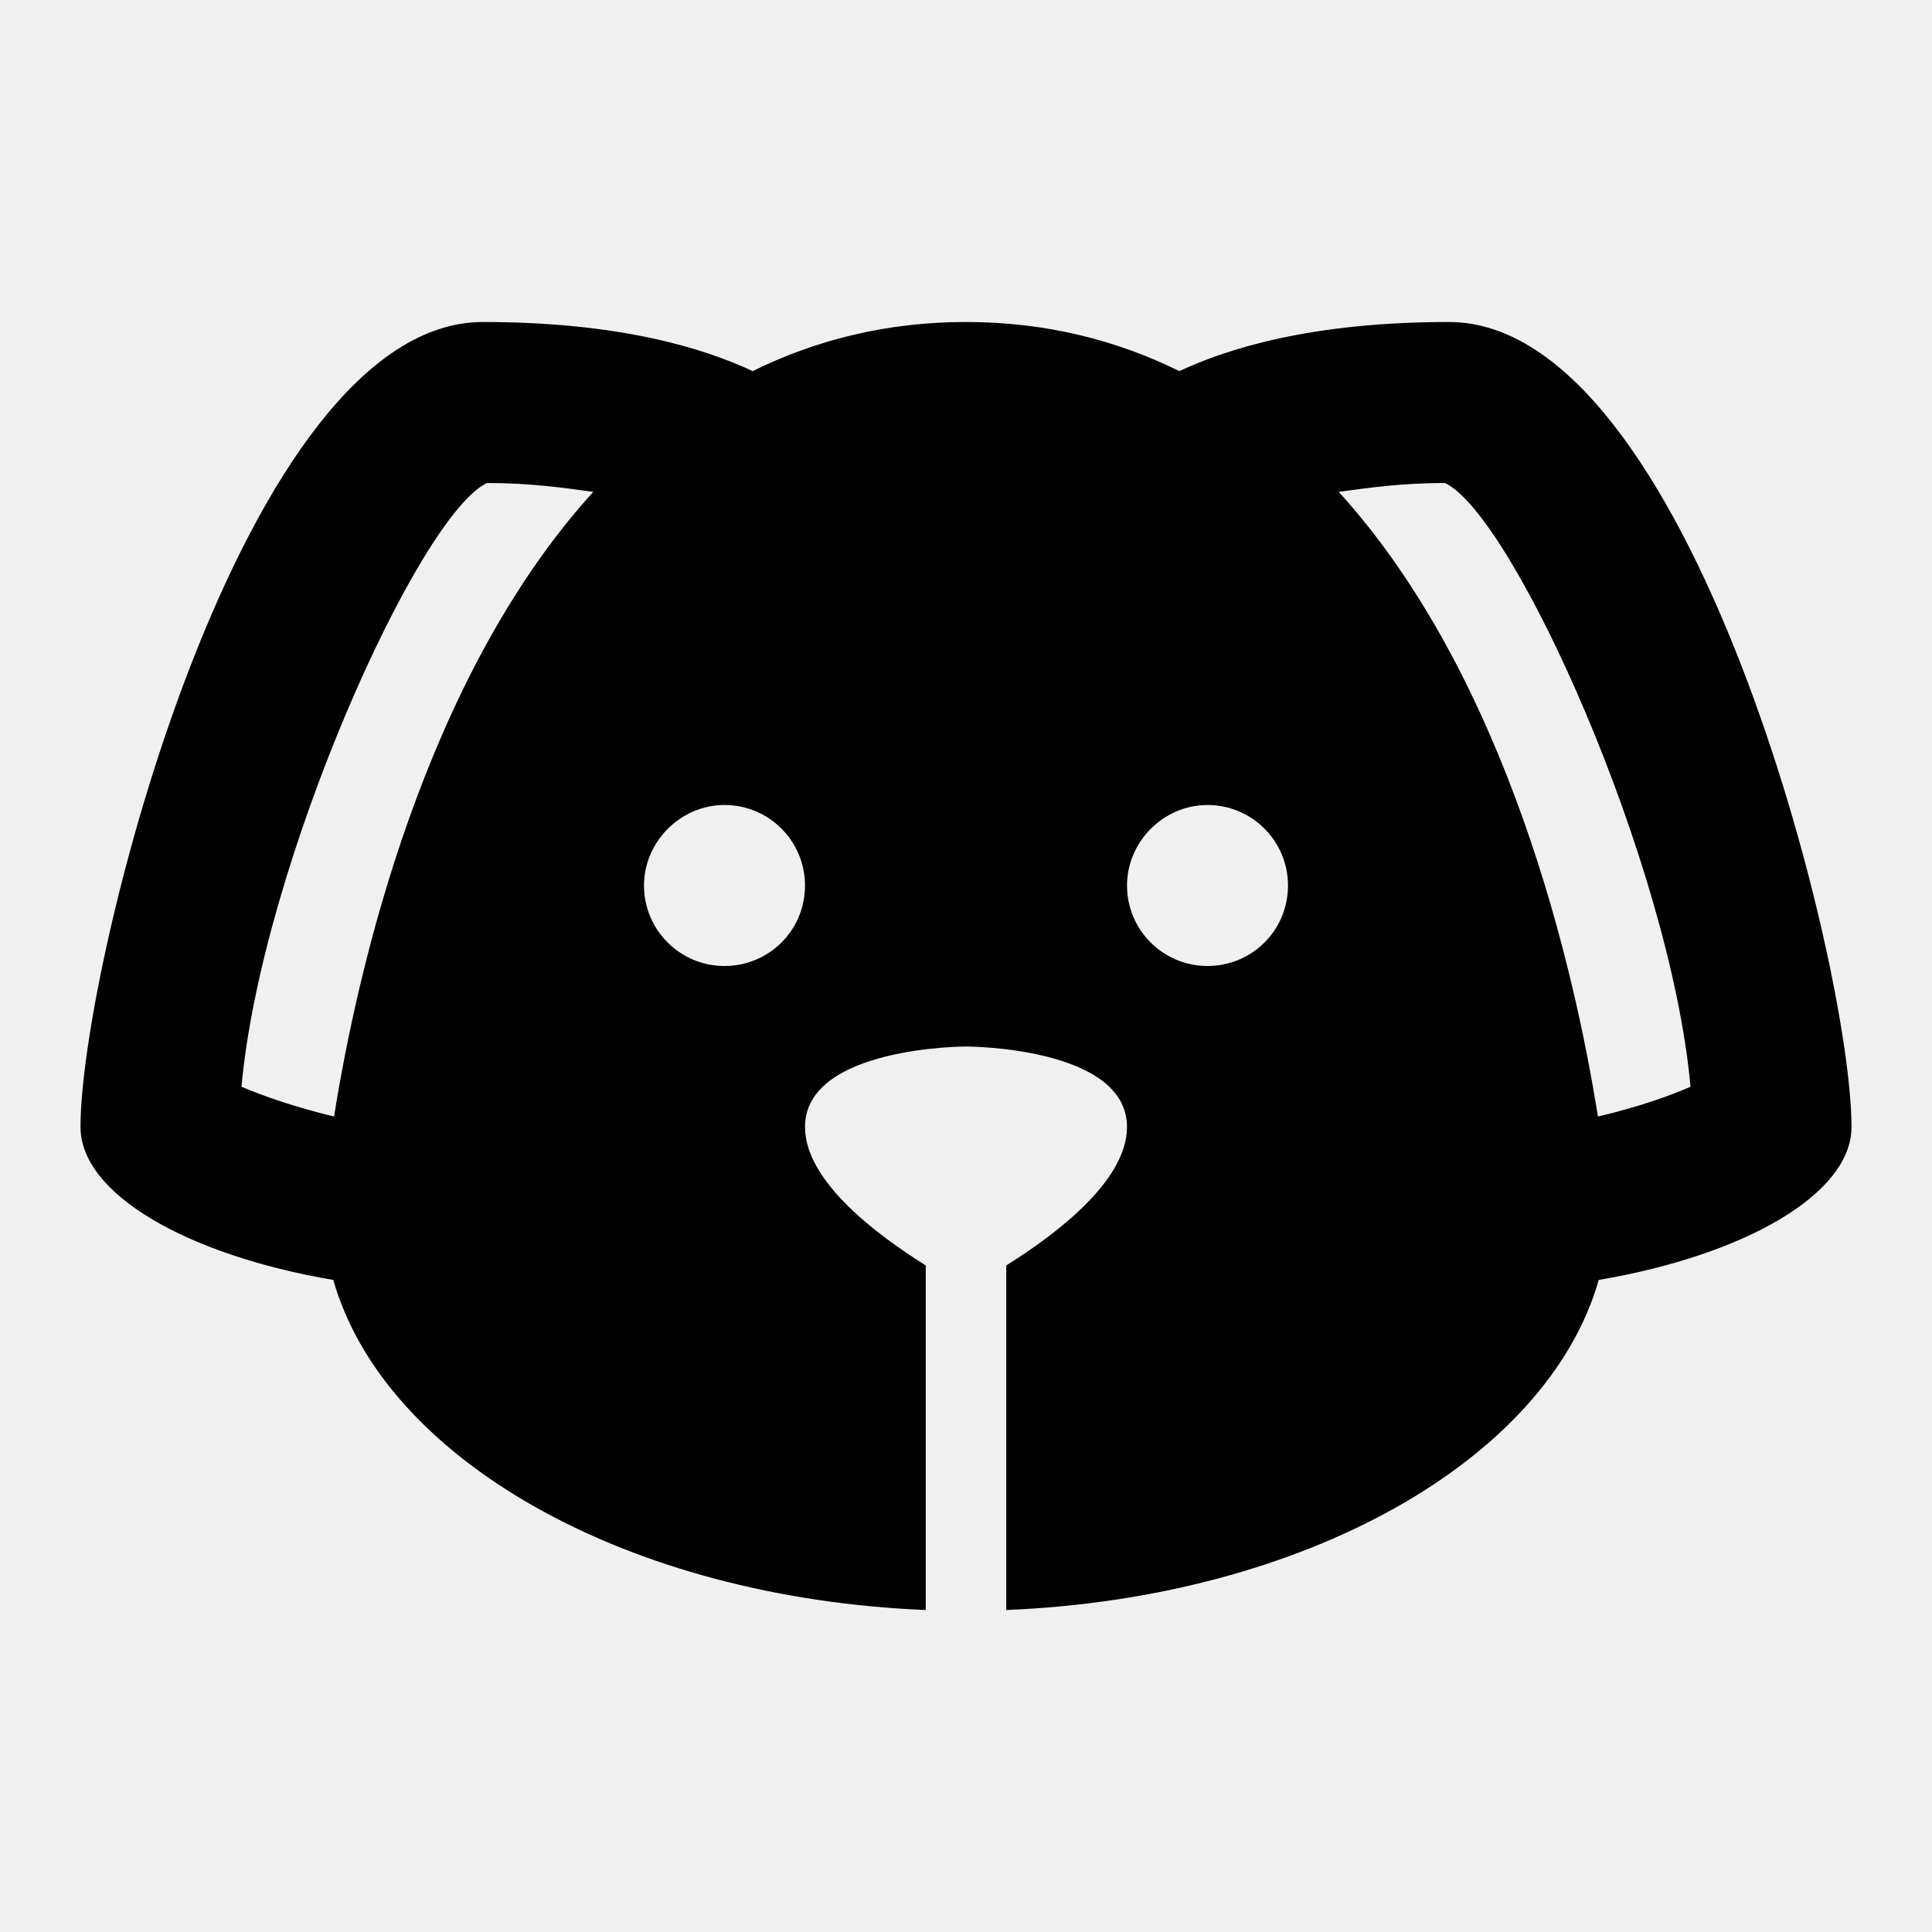
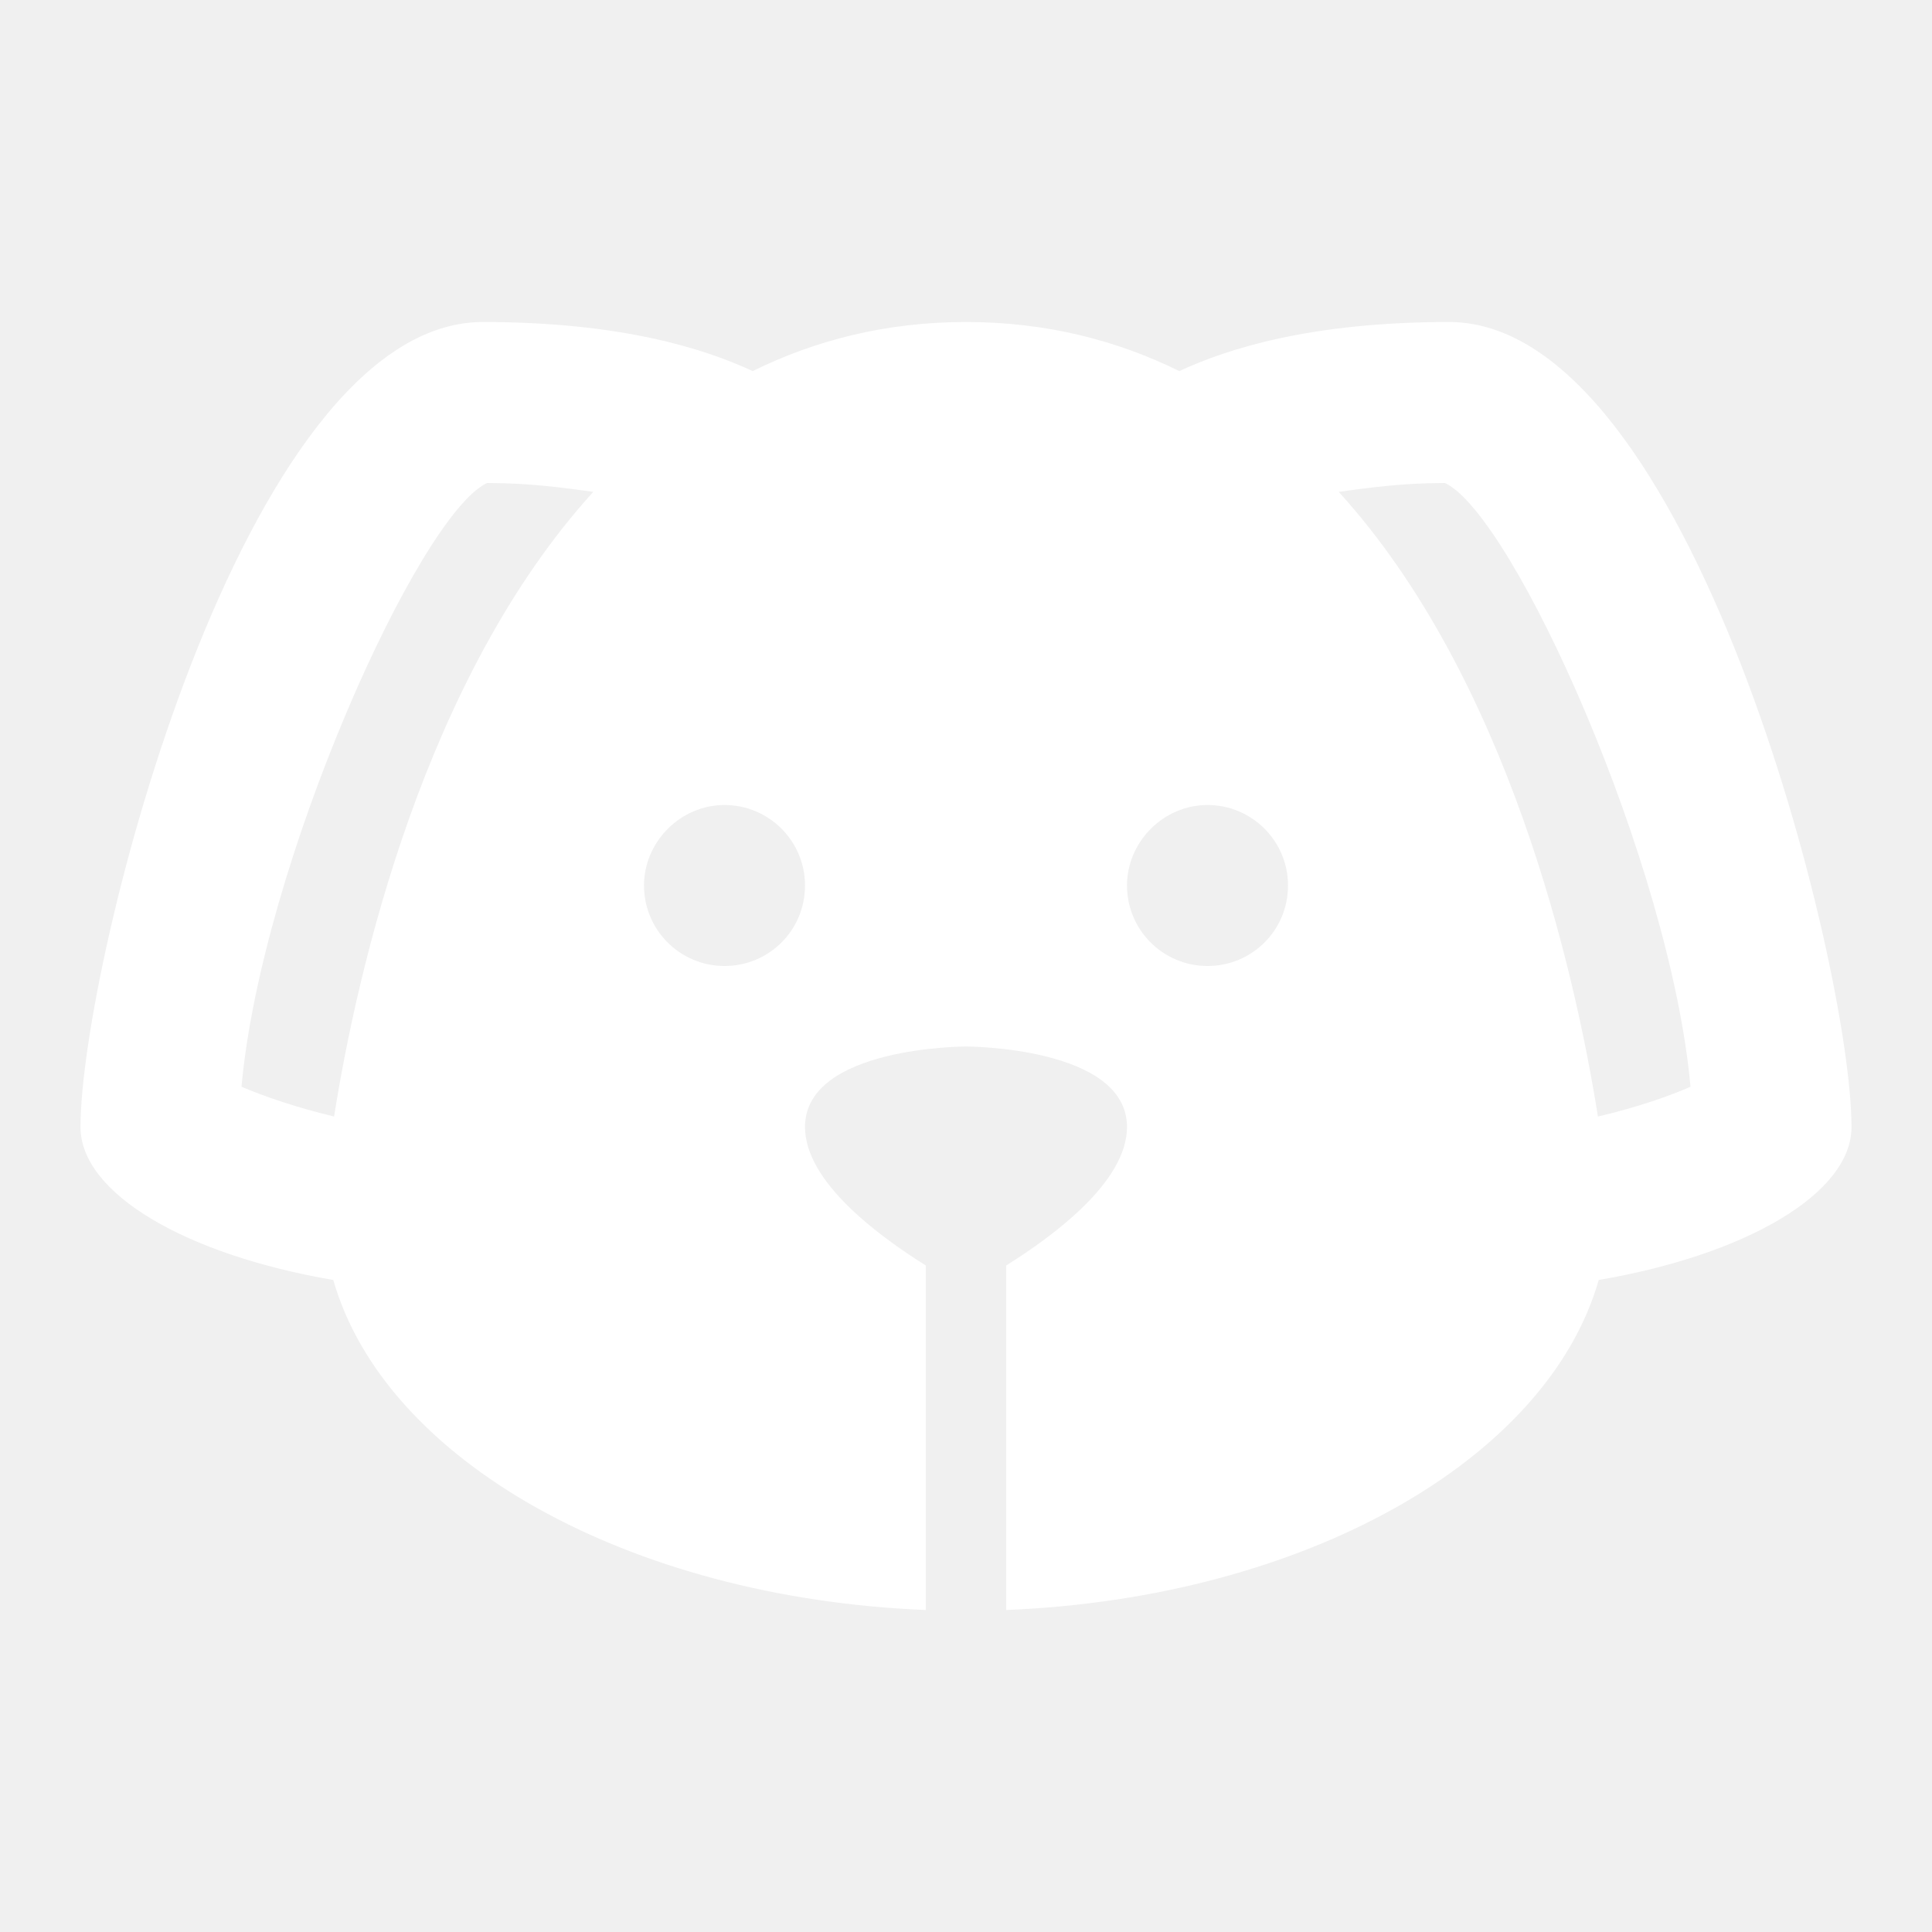
<svg xmlns="http://www.w3.org/2000/svg" viewBox="0 0 24 24">
-   <path d="M18,4C16.29,4 15.25,4.33 14.65,4.61C13.88,4.23 13,4 12,4C11,4 10.12,4.23 9.35,4.61C8.75,4.33 7.71,4 6,4C3,4 1,12 1,14C1,14.83 2.32,15.59 4.14,15.9C4.78,18.14 7.8,19.85 11.5,20V15.72C10.91,15.35 10,14.68 10,14C10,13 12,13 12,13C12,13 14,13 14,14C14,14.68 13.09,15.35 12.5,15.72V20C16.2,19.85 19.22,18.14 19.86,15.9C21.68,15.59 23,14.83 23,14C23,12 21,4 18,4M4.15,13.87C3.65,13.75 3.26,13.61 3,13.5C3.25,10.73 5.2,6.4 6.05,6C6.59,6 7,6.06 7.37,6.11C5.27,8.42 4.44,12.04 4.15,13.87M9,12A1,1 0 0,1 8,11C8,10.46 8.45,10 9,10A1,1 0 0,1 10,11C10,11.56 9.55,12 9,12M15,12A1,1 0 0,1 14,11C14,10.46 14.45,10 15,10A1,1 0 0,1 16,11C16,11.56 15.55,12 15,12M19.85,13.87C19.56,12.04 18.73,8.42 16.63,6.11C17,6.06 17.41,6 17.95,6C18.8,6.4 20.75,10.73 21,13.5C20.75,13.61 20.36,13.75 19.85,13.87Z" />
+   <path fill="white" d="M18,4C16.29,4 15.25,4.33 14.65,4.61C13.88,4.23 13,4 12,4C11,4 10.12,4.23 9.35,4.61C8.75,4.33 7.71,4 6,4C3,4 1,12 1,14C1,14.83 2.32,15.59 4.14,15.9C4.78,18.14 7.8,19.85 11.5,20V15.72C10.91,15.35 10,14.68 10,14C10,13 12,13 12,13C12,13 14,13 14,14C14,14.68 13.09,15.35 12.5,15.72V20C16.2,19.85 19.22,18.14 19.86,15.9C21.68,15.59 23,14.83 23,14C23,12 21,4 18,4M4.15,13.87C3.65,13.75 3.26,13.61 3,13.5C3.25,10.73 5.2,6.4 6.05,6C6.59,6 7,6.06 7.37,6.11C5.27,8.42 4.44,12.04 4.15,13.87M9,12A1,1 0 0,1 8,11C8,10.46 8.45,10 9,10A1,1 0 0,1 10,11C10,11.56 9.55,12 9,12M15,12A1,1 0 0,1 14,11C14,10.46 14.45,10 15,10A1,1 0 0,1 16,11C16,11.56 15.55,12 15,12M19.85,13.87C19.56,12.04 18.73,8.42 16.63,6.11C17,6.06 17.41,6 17.95,6C18.8,6.4 20.75,10.73 21,13.5C20.75,13.61 20.36,13.75 19.85,13.87Z" />
</svg>
